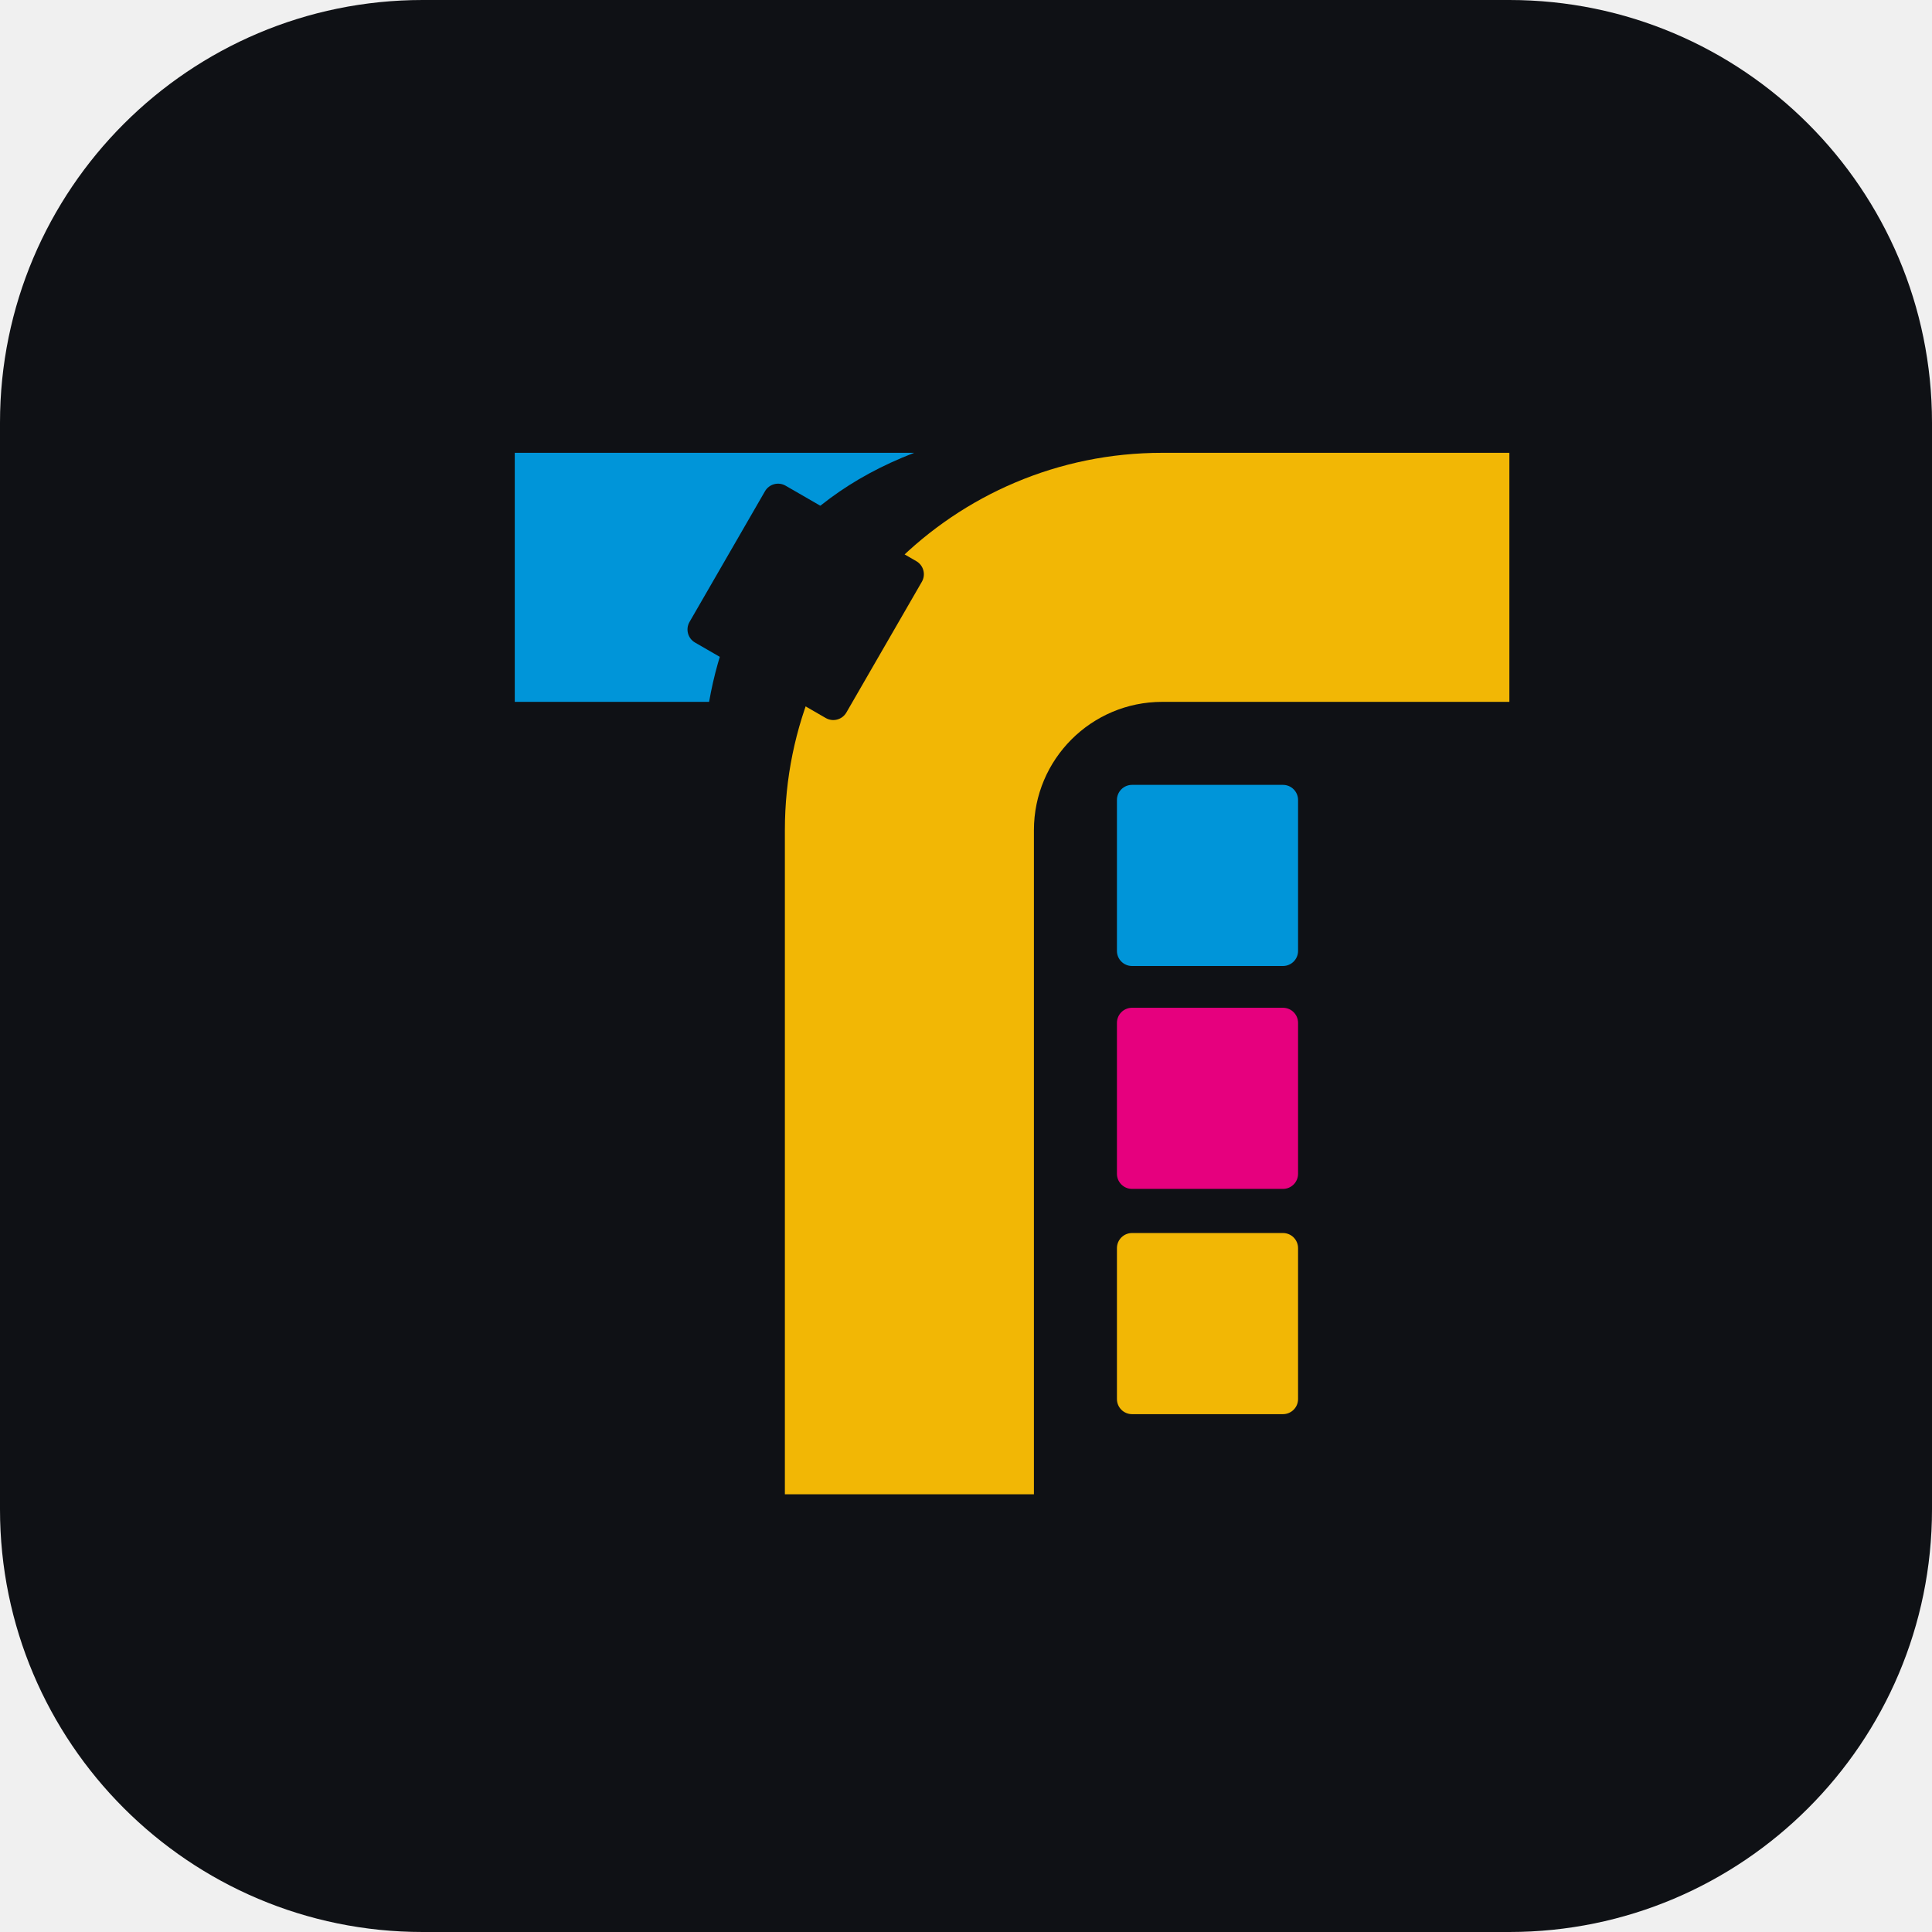
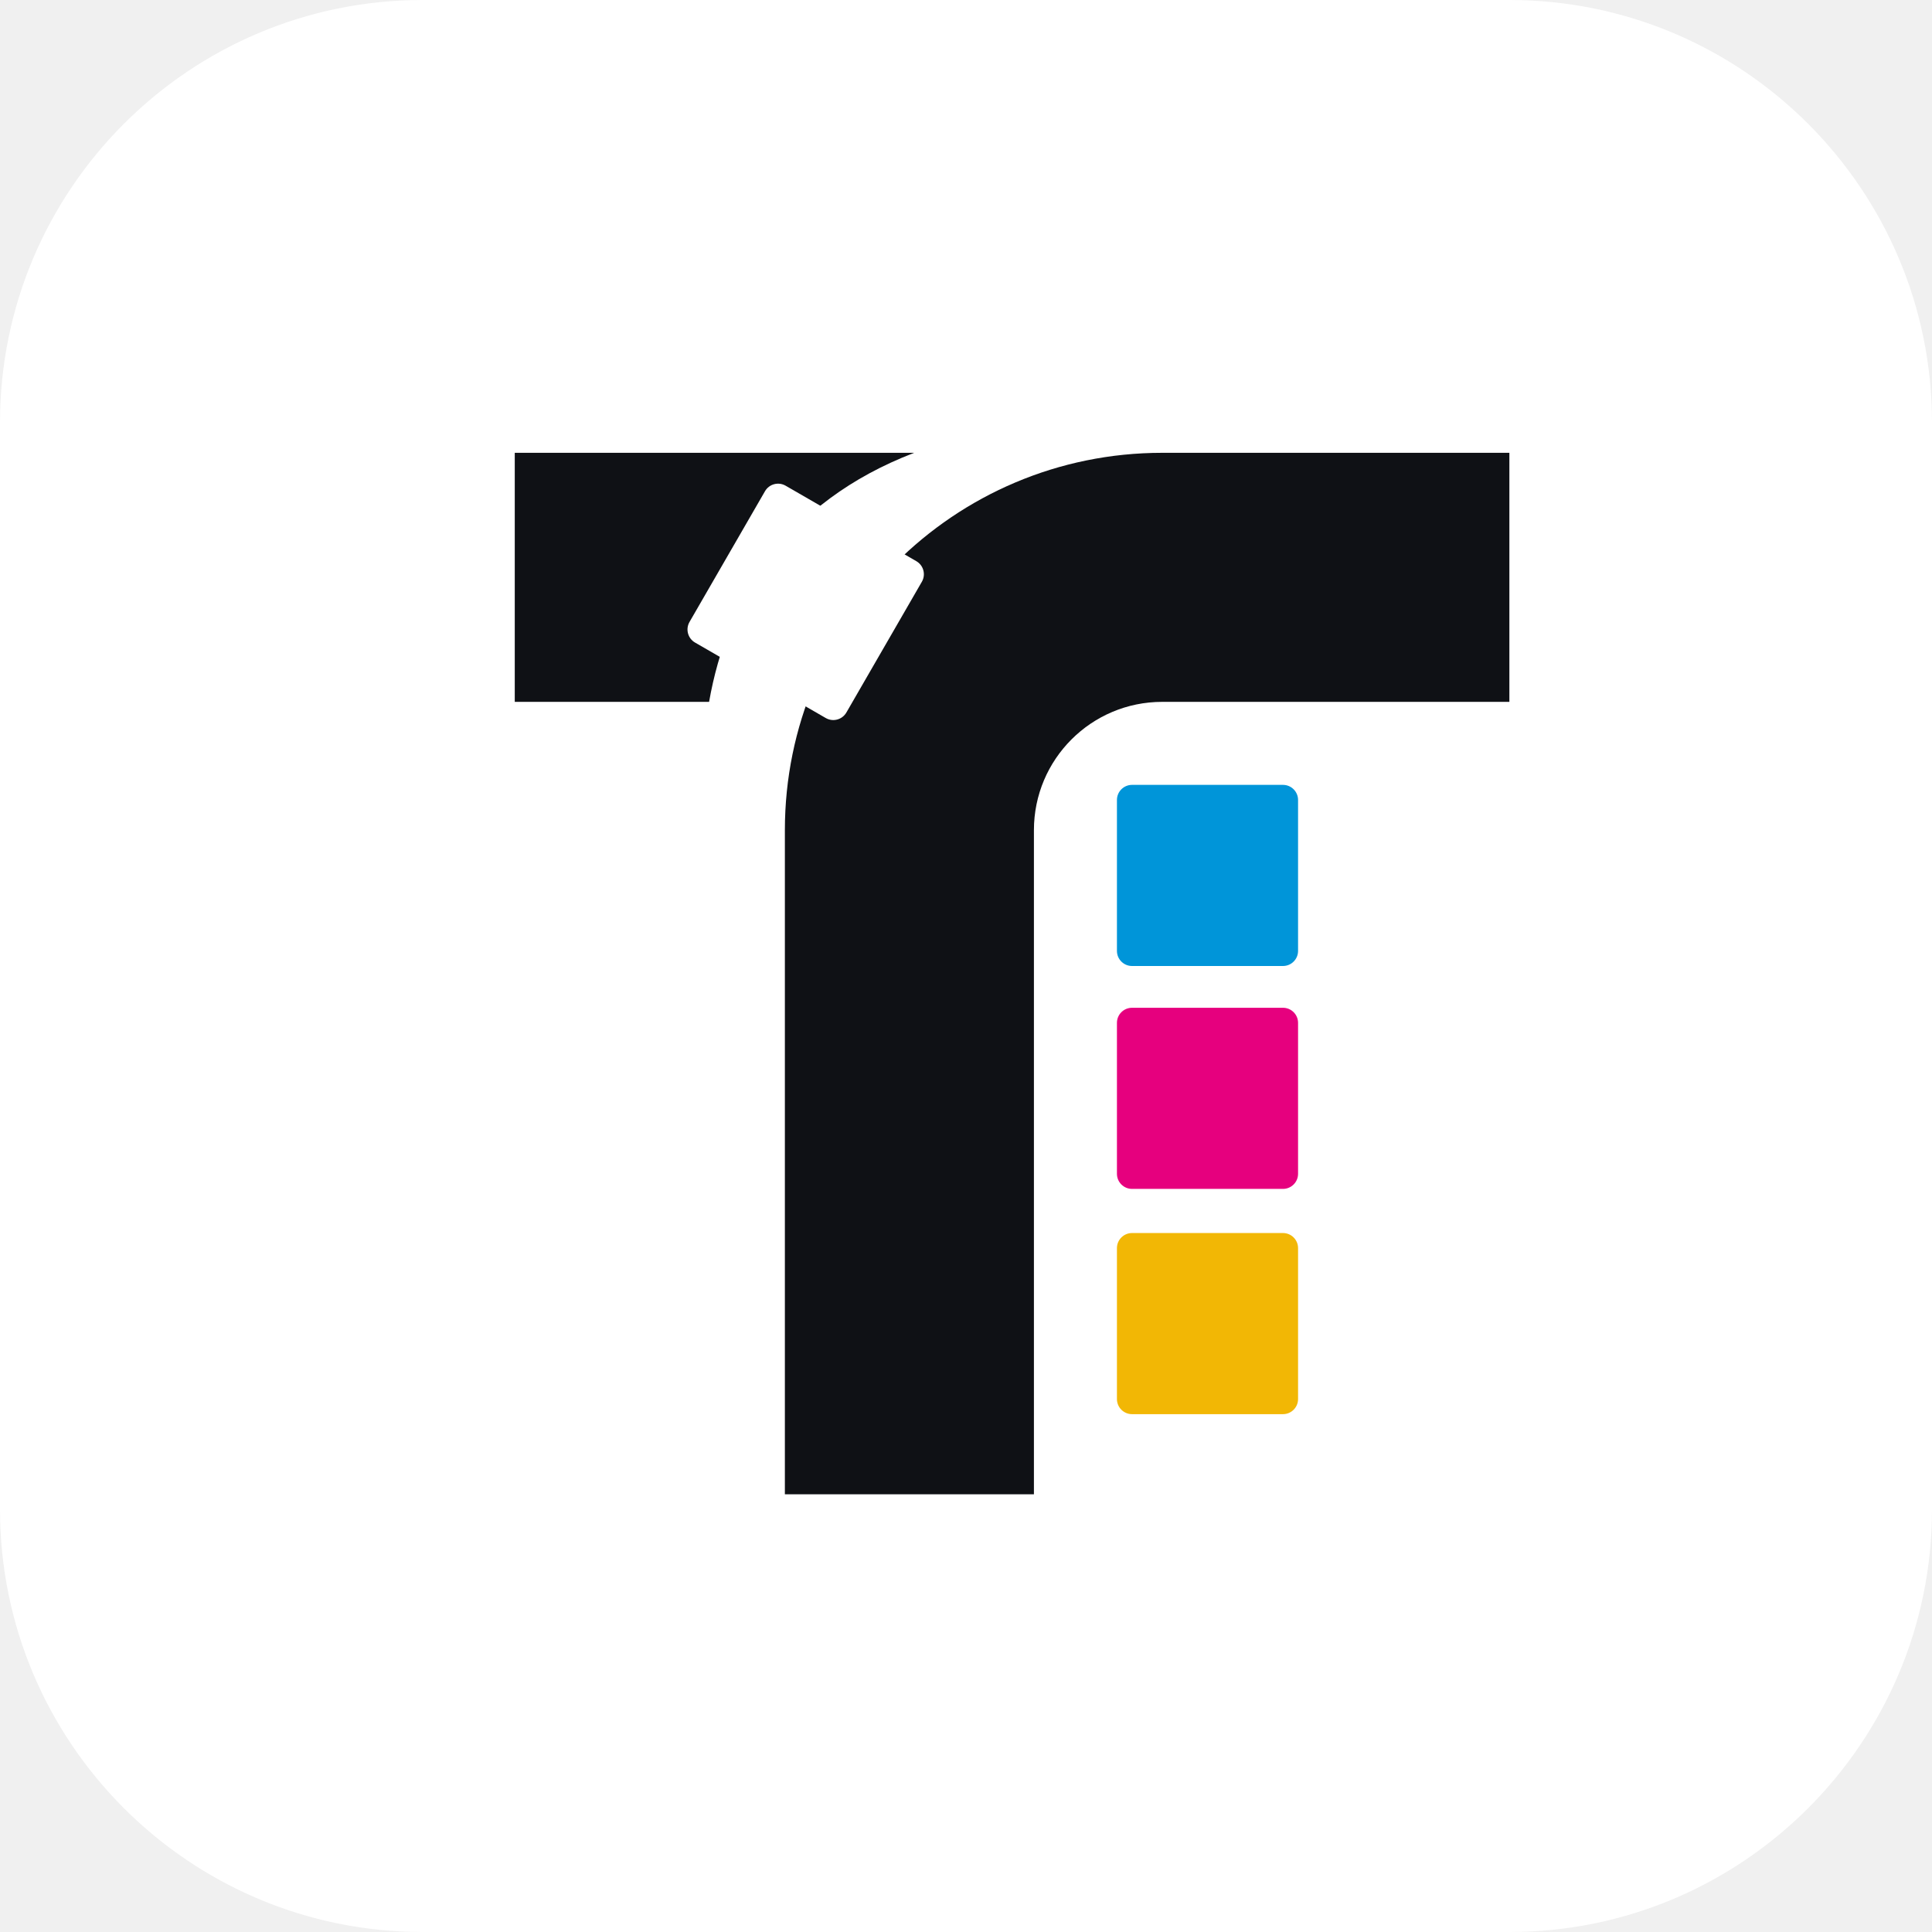
- <svg xmlns="http://www.w3.org/2000/svg" xmlns:ns1="https://www.affinity.studio/" width="512" height="512" viewBox="0 0 512 512" version="1.1" xml:space="preserve" style="fill-rule:evenodd;clip-rule:evenodd;stroke-linejoin:round;stroke-miterlimit:2;">
+ <svg xmlns="http://www.w3.org/2000/svg" width="512" height="512" viewBox="0 0 512 512" version="1.1" style="fill-rule:evenodd;clip-rule:evenodd;stroke-linejoin:round;stroke-miterlimit:2;">
  <g id="Background">
-     <path d="M400,0C461.814,0 512,50.186 512,112L512,400C512,461.814 461.814,512 400,512L112,512C50.186,512 0,461.814 0,400L0,112C0,50.186 50.186,0 112,0L400,0Z" style="fill:rgb(15,17,21);" />
+     <path d="M400,0C461.814,0 512,50.186 512,112L512,400C512,461.814 461.814,512 400,512L112,512C50.186,512 0,461.814 0,400L0,112C0,50.186 50.186,0 112,0L400,0Z" style="fill:white;" />
  </g>
  <g id="Mark">
    <g id="left-arm" transform="matrix(1,0,0,1,24.41728,0)">
-       <path d="M112,120L217.848,120C183.777,133.1 168.331,158.518 163.499,186L112,186L112,120Z" style="fill:rgb(0,149,217);fill-rule:nonzero;" />
+       <path d="M112,120L217.848,120C183.777,133.1 168.331,158.518 163.499,186L112,186L112,120Z" style="fill:rgb(15,17,21);fill-rule:nonzero;" />
    </g>
-     <path id="right-stem" d="M308,120L400,120L400,186L308,186C289.22,186 274,201.22 274,220L274,396L208,396L208,220C208,164.77 252.77,120 308,120Z" style="fill:rgb(242,183,5);fill-rule:nonzero;" />
+     <path id="right-stem" d="M308,120L400,120L400,186L308,186C289.22,186 274,201.22 274,220L274,396L208,396L208,220C208,164.77 252.77,120 308,120Z" style="fill:rgb(15,17,21);fill-rule:nonzero;" />
  </g>
  <g id="AnchorNode">
    <g id="node-accent" transform="matrix(0.5,-0.866025,0.866025,0.5,-147.403,320.6278)">
-       <path d="M340,208C342.208,208 344,209.792 344,212L344,252C344,254.208 342.208,256 340,256L300,256C297.792,256 296,254.208 296,252L296,212C296,209.792 297.792,208 300,208L340,208Z" style="fill:rgb(15,17,21);" />
+       <path d="M340,208C342.208,208 344,209.792 344,212L344,252C344,254.208 342.208,256 340,256L300,256C297.792,256 296,254.208 296,252L296,212C296,209.792 297.792,208 300,208L340,208Z" style="fill:white;" />
    </g>
-     <path id="node-accent1" ns1:id="node-accent" d="M340,208C342.208,208 344,209.792 344,212L344,252C344,254.208 342.208,256 340,256L300,256C297.792,256 296,254.208 296,252L296,212C296,209.792 297.792,208 300,208L340,208Z" style="fill:rgb(0,149,217);" />
-     <g id="node-accent2" ns1:id="node-accent" transform="matrix(1,0,0,1,0,59.07029)">
+     <path id="node-accent1" d="M340,208C342.208,208 344,209.792 344,212L344,252C344,254.208 342.208,256 340,256L300,256C297.792,256 296,254.208 296,252L296,212C296,209.792 297.792,208 300,208L340,208Z" style="fill:rgb(0,149,217);" />
+     <g id="node-accent2" transform="matrix(1,0,0,1,0,59.07029)">
      <path d="M340,208C342.208,208 344,209.792 344,212L344,252C344,254.208 342.208,256 340,256L300,256C297.792,256 296,254.208 296,252L296,212C296,209.792 297.792,208 300,208L340,208Z" style="fill:rgb(230,0,126);" />
    </g>
-     <g id="node-accent3" ns1:id="node-accent" transform="matrix(1,0,0,1,0,118.7657)">
+     <g id="node-accent3" transform="matrix(1,0,0,1,0,118.7657)">
      <path d="M340,208C342.208,208 344,209.792 344,212L344,252C344,254.208 342.208,256 340,256L300,256C297.792,256 296,254.208 296,252L296,212C296,209.792 297.792,208 300,208L340,208Z" style="fill:rgb(242,183,5);" />
    </g>
  </g>
</svg>
